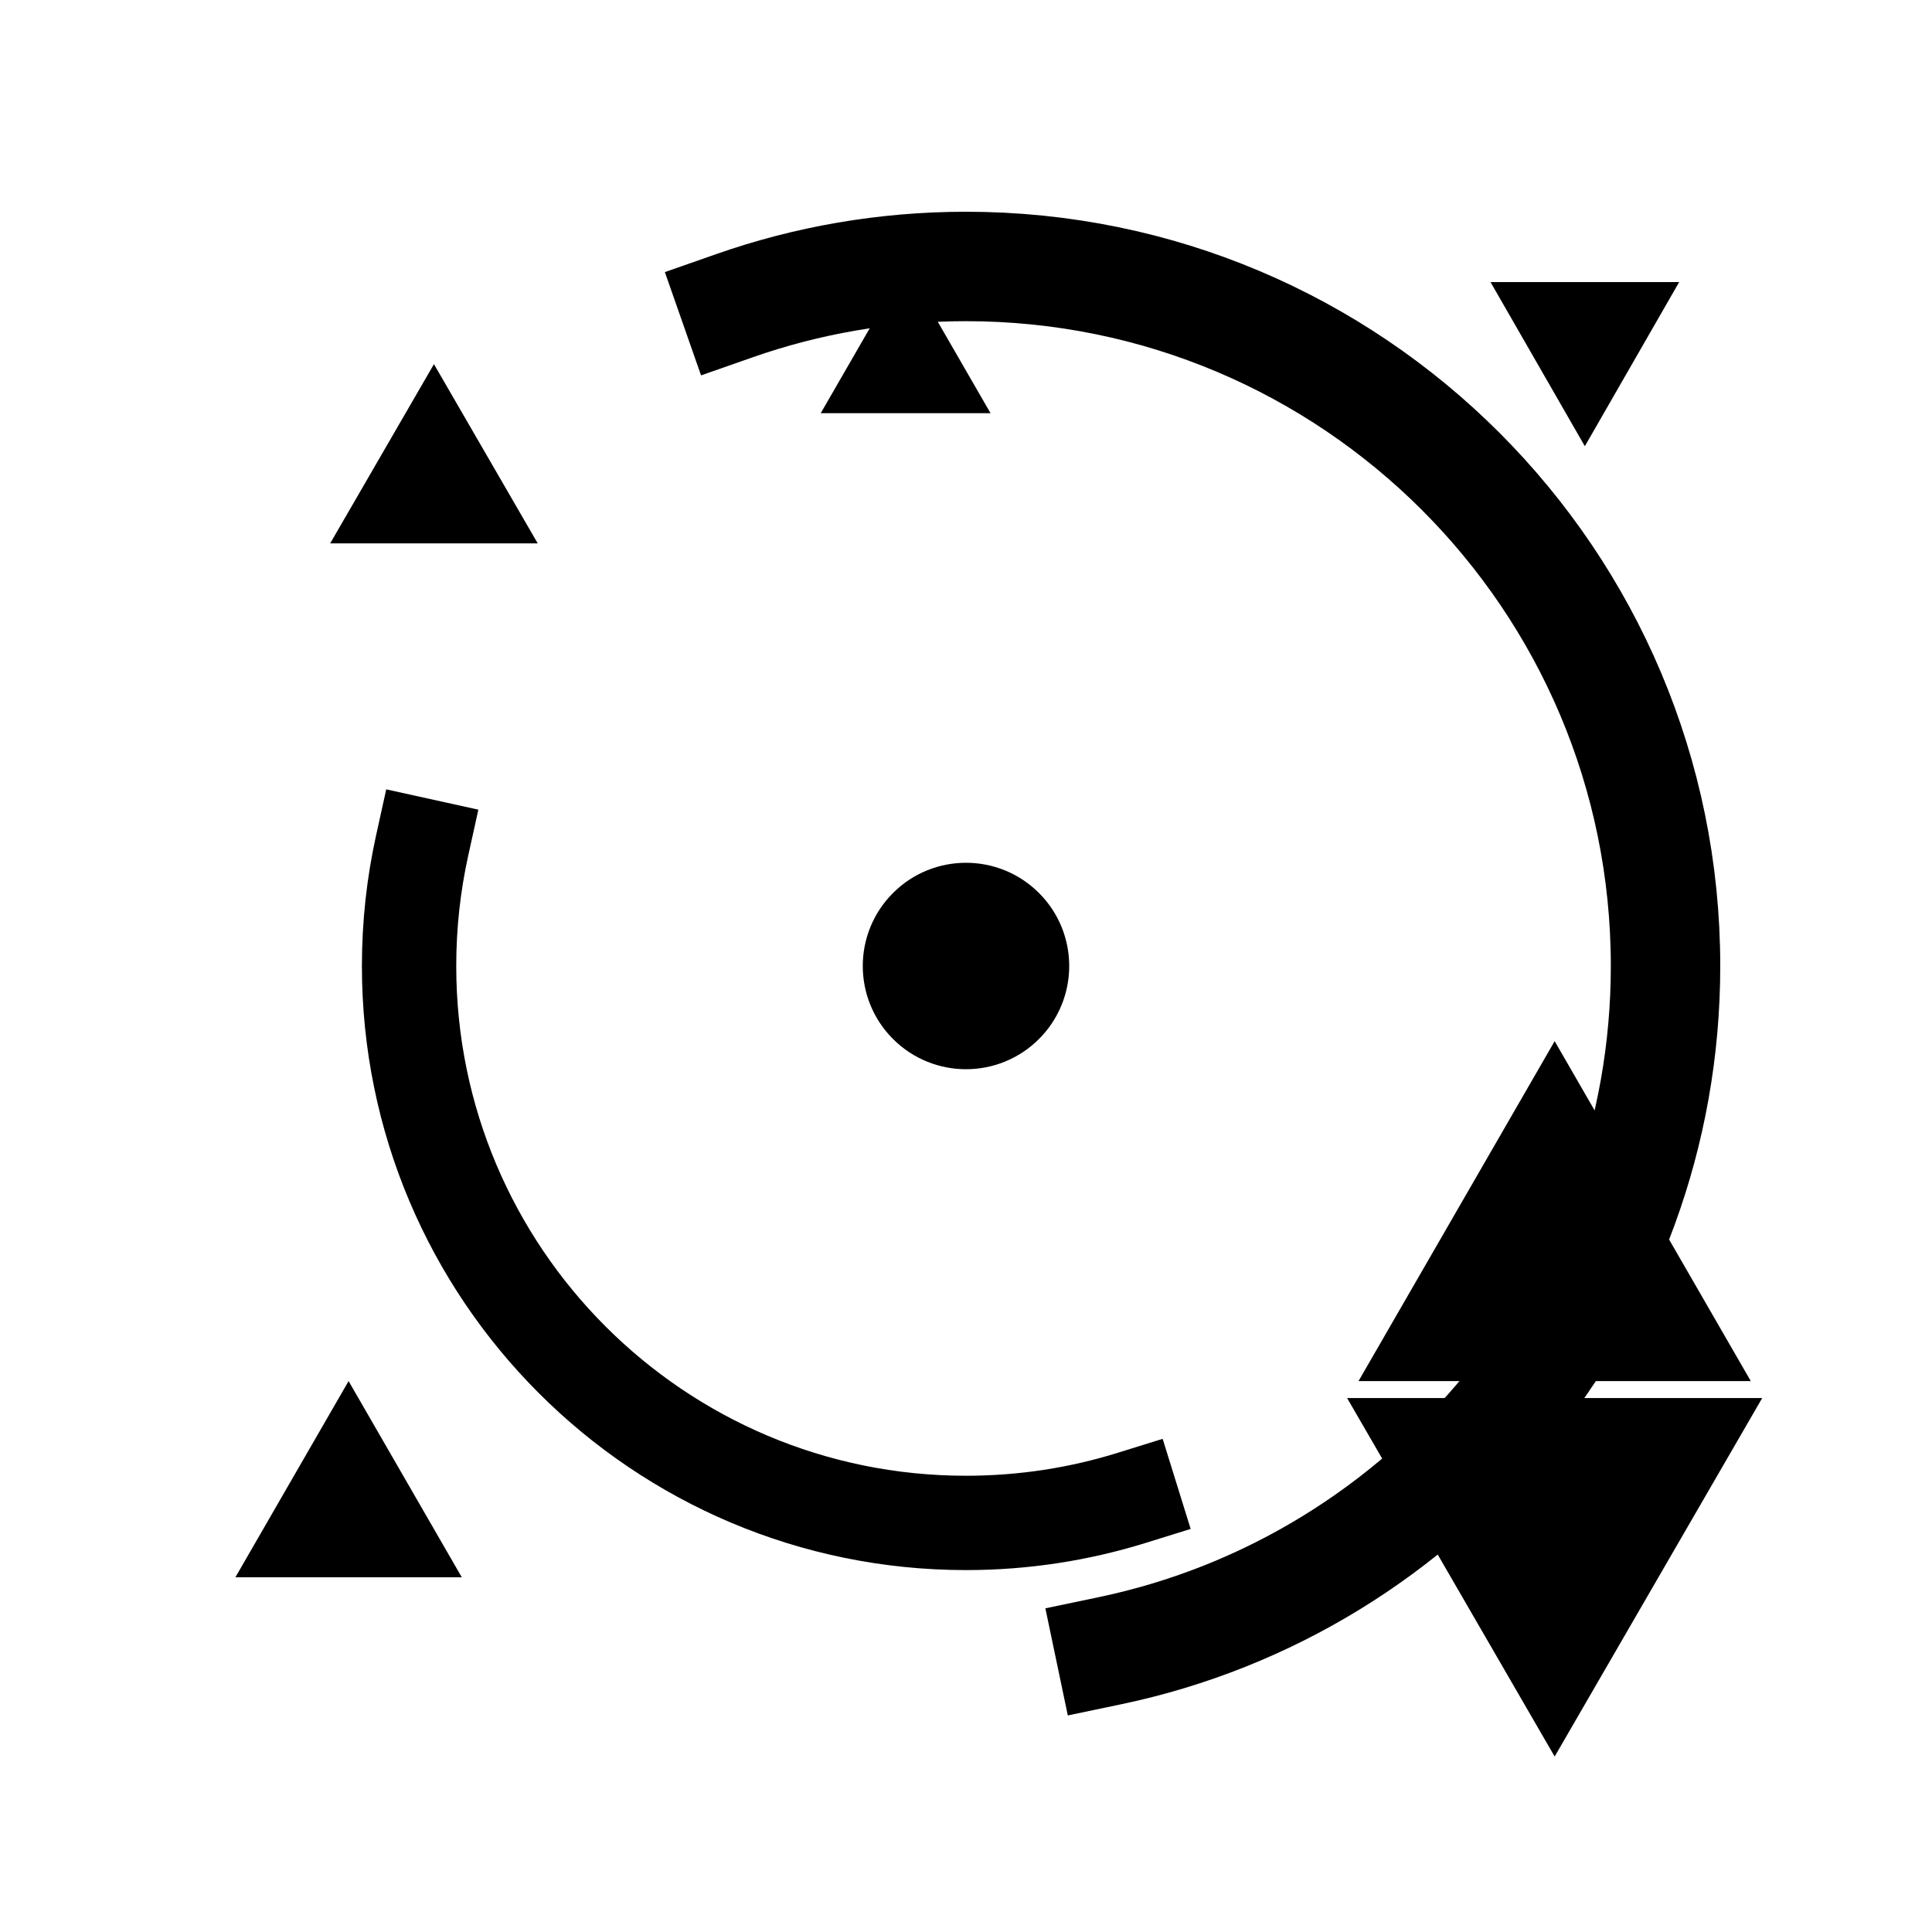
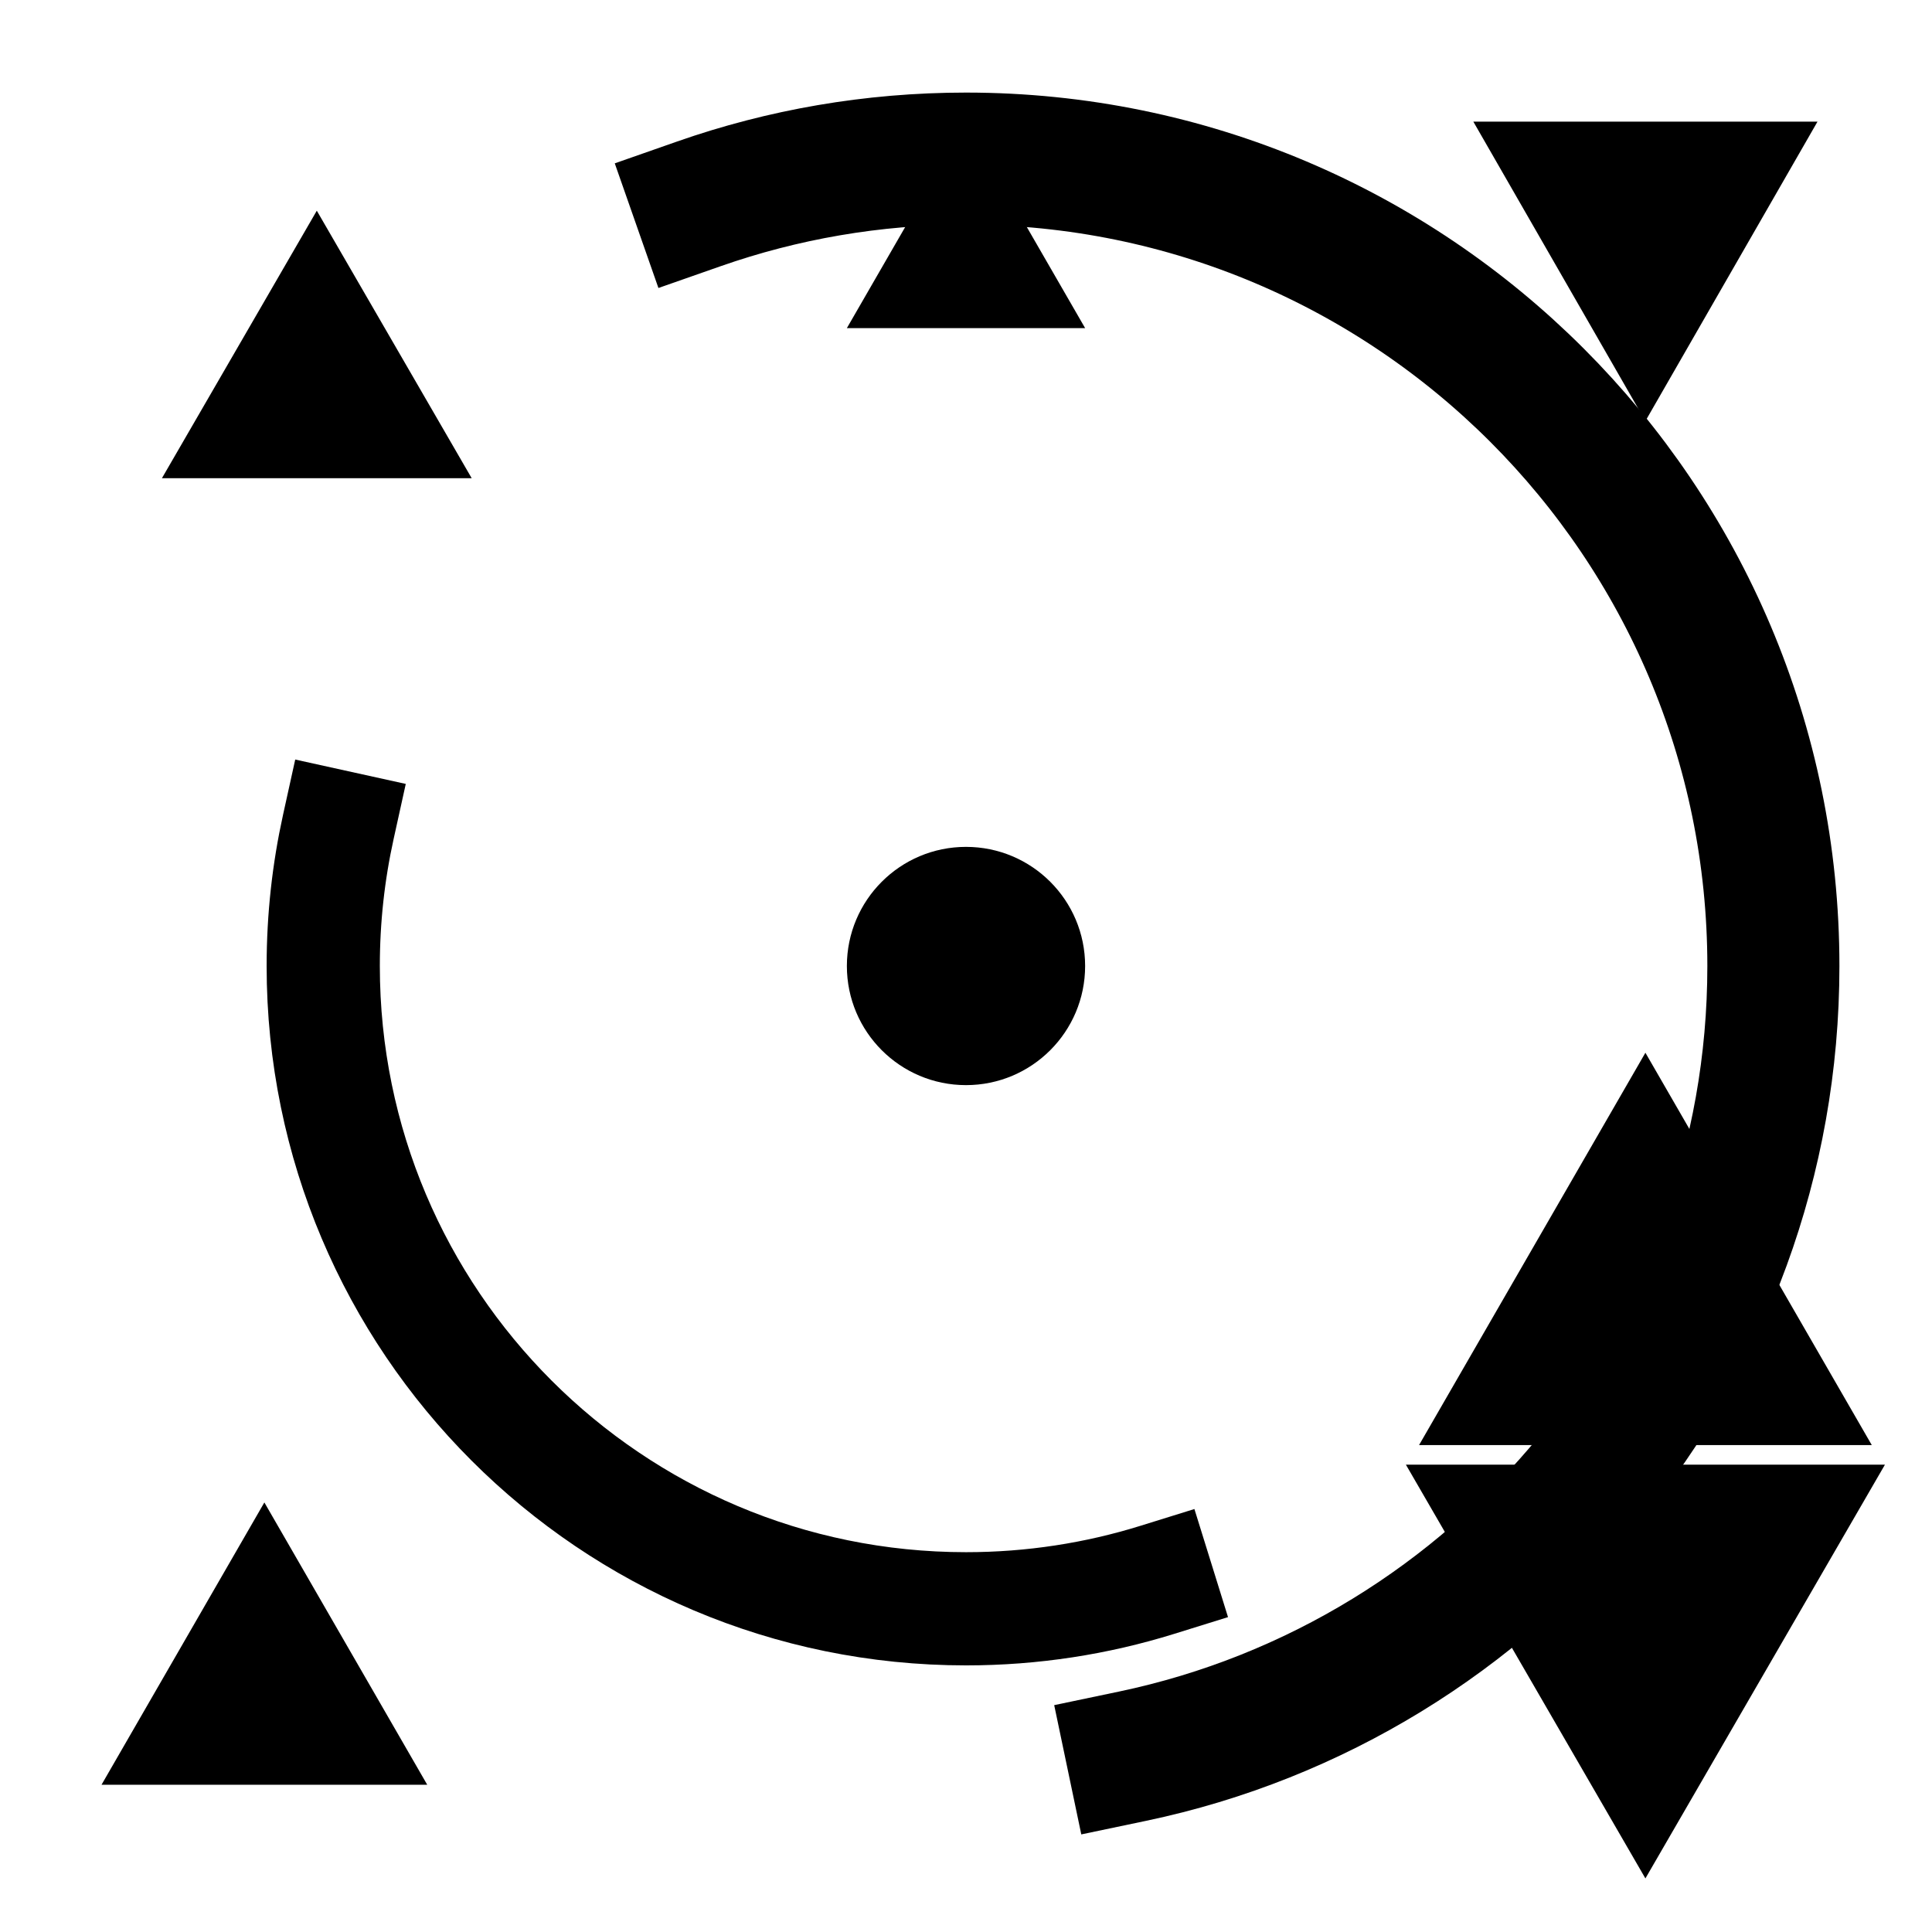
<svg xmlns="http://www.w3.org/2000/svg" id="_圖層_1" version="1.1" viewBox="0 0 1024 1024">
  <defs>
    <style>
      .st0 {
-         stroke-width: 58px;
+         stroke-width: 60px;
      }

      .st0, .st1 {
        fill: none;
        stroke: #000;
        stroke-linecap: square;
      }

      .st0, .st1, .st2 {
        isolation: isolate;
      }

      .st1 {
-         stroke-width: 50px;
+         stroke-width: 70px;
      }
    </style>
  </defs>
-   <polygon points="230 193 175 288 285 288 230 193" />
-   <polygon points="840 236.5 790 149.5 890 149.5 840 236.5" />
-   <polygon points="184.76 732 124.76 836 244.76 836 184.76 732" />
-   <polygon class="st2" points="480 141 435 219 525 219 480 141" />
-   <circle class="st2" cx="512" cy="512" r="54.71" transform="translate(-212.08 512) rotate(-45)" />
-   <path class="st1" d="M599.78,793.91c-27.73,8.62-57.21,13.27-87.78,13.27-163.02,0-295.18-132.16-295.18-295.18,0-21.92,2.39-43.28,6.92-63.83" />
-   <path class="st0" d="M389.35,162c38.39-13.45,79.67-20.77,122.65-20.77,204.77,0,370.77,166,370.77,370.77,0,178.58-126.25,327.67-294.37,362.89" />
-   <polygon class="st2" points="824 931 714 741 934 741 824 931" />
-   <polygon class="st2" points="824 551.83 720.05 732 927.95 732 824 551.83" />
+   <polygon points="167.91 111.67 85.82 253.47 250.01 253.47 167.91 111.67" />
+   <polygon points="872.1 223.18 780.89 64.46 963.32 64.46 872.1 223.18" />
+   <polygon points="140.12 796.33 53.8 945.97 226.45 945.97 140.12 796.33" />
+   <polygon class="st2" points="512 64.46 448.86 173.91 575.14 173.91 512 64.46" />
+   <circle class="st2" cx="512" cy="512" r="63.14" />
+   <path class="st0" d="M613.32,837.37c-32.01,9.95-66.03,15.32-101.31,15.32-188.15,0-340.69-152.53-340.69-340.69,0-25.3,2.76-49.95,7.99-73.67" />
+   <path class="st1" d="M370.44,108.04c44.31-15.52,91.95-23.97,141.56-23.97,236.34,0,427.93,191.59,427.93,427.93,0,206.11-145.71,378.19-339.75,418.84" />
+   <polygon class="st2" points="872.1 995.6 745.15 776.3 999.06 776.3 872.1 995.6" />
+   <polygon class="st2" points="872.1 557.97 752.13 765.92 992.08 765.92 872.1 557.97" />
</svg>
